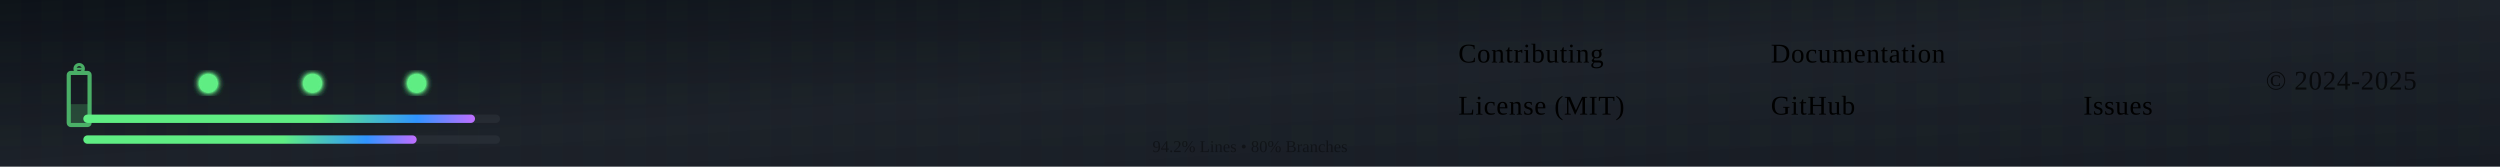
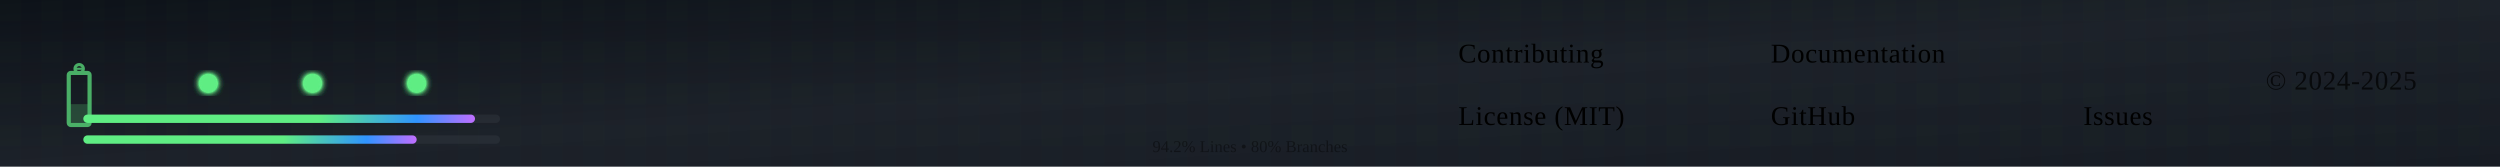
<svg xmlns="http://www.w3.org/2000/svg" width="1200" height="80" viewBox="0 0 1200 80" role="img" aria-label="Test Coverage Analysis Footer">
  <defs>
    <linearGradient id="bgCoverageGrad13F" x1="0%" y1="0%" x2="100%" y2="100%">
      <stop offset="0%" style="stop-color:#0d1117;stop-opacity:1" />
      <stop offset="50%" style="stop-color:#1c2128;stop-opacity:1" />
      <stop offset="100%" style="stop-color:#161b22;stop-opacity:1" />
    </linearGradient>
    <linearGradient id="coverageFill13F" x1="0%" y1="0%" x2="100%" y2="0%">
      <stop offset="0%" style="stop-color:#5FED83;stop-opacity:1" />
      <stop offset="60%" style="stop-color:#5FED83;stop-opacity:1" />
      <stop offset="85%" style="stop-color:#3094FF;stop-opacity:1" />
      <stop offset="100%" style="stop-color:#C06EFF;stop-opacity:1" />
    </linearGradient>
    <pattern id="coverageHeatmap13F" x="0" y="0" width="20" height="20" patternUnits="userSpaceOnUse">
      <rect x="0" y="0" width="10" height="10" fill="#5FED83" opacity="0.05" />
      <rect x="10" y="0" width="10" height="10" fill="#3094FF" opacity="0.03" />
      <rect x="0" y="10" width="10" height="10" fill="#3094FF" opacity="0.03" />
      <rect x="10" y="10" width="10" height="10" fill="#C06EFF" opacity="0.01" />
    </pattern>
    <filter id="glow13F" x="-50%" y="-50%" width="200%" height="200%">
      <feGaussianBlur stdDeviation="2" result="blur" />
      <feColorMatrix in="blur" type="matrix" values="1 0 0 0 0  0 1 0 0 0  0 0 1 0 0  0 0 0 6 0" result="glow" />
      <feMerge>
        <feMergeNode in="glow" />
        <feMergeNode in="SourceGraphic" />
      </feMerge>
    </filter>
  </defs>
  <style>
    @media (prefers-color-scheme: dark) {
      .text-link { fill: #8b949e; font-family: 'SF Pro Text', -apple-system, BlinkMacSystemFont, 'Segoe UI', 'Roboto', 'Helvetica Neue', Arial, sans-serif; font-weight: 500; }
      .divider { stroke: #30363d; }
      .accent-green { fill: #5FED83; stroke: #5FED83; }
      .accent-blue { fill: #3094FF; stroke: #3094FF; }
      .accent-purple { fill: #C06EFF; stroke: #C06EFF; }
    }
    @media (prefers-color-scheme: light) {
      .text-link { fill: #57606a; font-family: 'SF Pro Text', -apple-system, BlinkMacSystemFont, 'Segoe UI', 'Roboto', 'Helvetica Neue', Arial, sans-serif; font-weight: 500; }
      .divider { stroke: #d0d7de; }
      .accent-green { fill: #08872B; stroke: #08872B; }
      .accent-blue { fill: #0969DA; stroke: #0969DA; }
      .accent-purple { fill: #501DAF; stroke: #501DAF; }
    }

    .link { font-size: 13px; letter-spacing: 0.3px; }
    
    .coverage-bar { 
      animation: coverage-fill 4s ease-in-out infinite; 
    }
    @keyframes coverage-fill {
      0% { width: 0; opacity: 0.5; }
      50% { opacity: 1; }
      100% { opacity: 0.7; }
    }
    
    .test-execute {
      animation: test-run 3s cubic-bezier(0.4, 0, 0.2, 1) infinite;
    }
    @keyframes test-run {
      0% { opacity: 0; transform: scale(0); }
      50% { opacity: 1; transform: scale(1); }
      100% { opacity: 0.7; transform: scale(1); }
    }
    
    .test-pass {
      animation: pass-glow 2s ease-in-out infinite;
    }
    @keyframes pass-glow {
      0%, 100% { opacity: 0.5; }
      50% { opacity: 1; }
    }

    @media (prefers-reduced-motion: reduce) { * { animation: none !important; } }
  </style>
  <rect width="1200" height="80" fill="url(#bgCoverageGrad13F)" />
  <rect width="1200" height="80" fill="url(#coverageHeatmap13F)" opacity="0.3" />
  <line x1="0" y1="1" x2="1200" y2="1" class="divider" stroke-width="2" />
  <rect x="40" y="55" width="200" height="4" rx="2" fill="#30363d" opacity="0.5" />
  <rect class="coverage-bar" x="40" y="55" height="4" rx="2" fill="url(#coverageFill13F)" style="width: 188px; animation-delay: 0s" />
  <rect x="40" y="65" width="200" height="4" rx="2" fill="#30363d" opacity="0.5" />
  <rect class="coverage-bar" x="40" y="65" height="4" rx="2" fill="url(#coverageFill13F)" style="width: 160px; animation-delay: 0.5s" />
  <g filter="url(#glow13F)">
    <circle class="test-execute" cx="100" cy="40" r="3" fill="#5FED83" style="animation-delay: 0s" />
    <circle class="test-execute" cx="150" cy="40" r="3" fill="#5FED83" style="animation-delay: 0.5s" />
    <circle class="test-execute" cx="200" cy="40" r="3" fill="#5FED83" style="animation-delay: 1s" />
  </g>
  <g transform="translate(25, 30)" opacity="0.7">
    <rect x="8" y="5" width="10" height="25" rx="1" fill="none" stroke="#5FED83" stroke-width="2" />
    <rect x="8" y="20" width="10" height="10" fill="#5FED83" opacity="0.3" />
    <circle cx="13" cy="3" r="2" fill="none" stroke="#5FED83" stroke-width="1.5" />
    <path d="M 11 3 L 15 3" stroke="#5FED83" stroke-width="1" />
  </g>
-   <text x="700" y="30" class="link text-link">Contributing</text>
-   <text x="850" y="30" class="link text-link">Documentation</text>
-   <text x="700" y="55" class="link text-link">License (MIT)</text>
-   <text x="850" y="55" class="link text-link">GitHub</text>
-   <text x="1000" y="55" class="link text-link">Issues</text>
+   <a href="CONTRIBUTING.md" target="_blank">
+     <text x="700" y="30" class="link text-link" style="cursor: pointer;">Contributing</text>
+   </a>
+   <a href="docs/" target="_blank">
+     <text x="850" y="30" class="link text-link" style="cursor: pointer;">Documentation</text>
+   </a>
+   <a href="LICENSE" target="_blank">
+     <text x="700" y="60" class="link text-link" style="cursor: pointer;">License (MIT)</text>
+   </a>
+   <a href="https://github.com/HahnJustin/mcp-ai-agent-guidelines" target="_blank">
+     <text x="850" y="60" class="link text-link" style="cursor: pointer;">GitHub</text>
+   </a>
+   <a href="https://github.com/HahnJustin/mcp-ai-agent-guidelines/issues" target="_blank">
+     <text x="1000" y="60" class="link text-link" style="cursor: pointer;">Issues</text>
+   </a>
  <text x="1160" y="43" text-anchor="end" class="link text-link" font-size="11px" opacity="0.7">© 2024-2025</text>
  <text x="600" y="73" text-anchor="middle" class="text-link" font-size="8" opacity="0.4">94.2% Lines • 80% Branches</text>
</svg>
